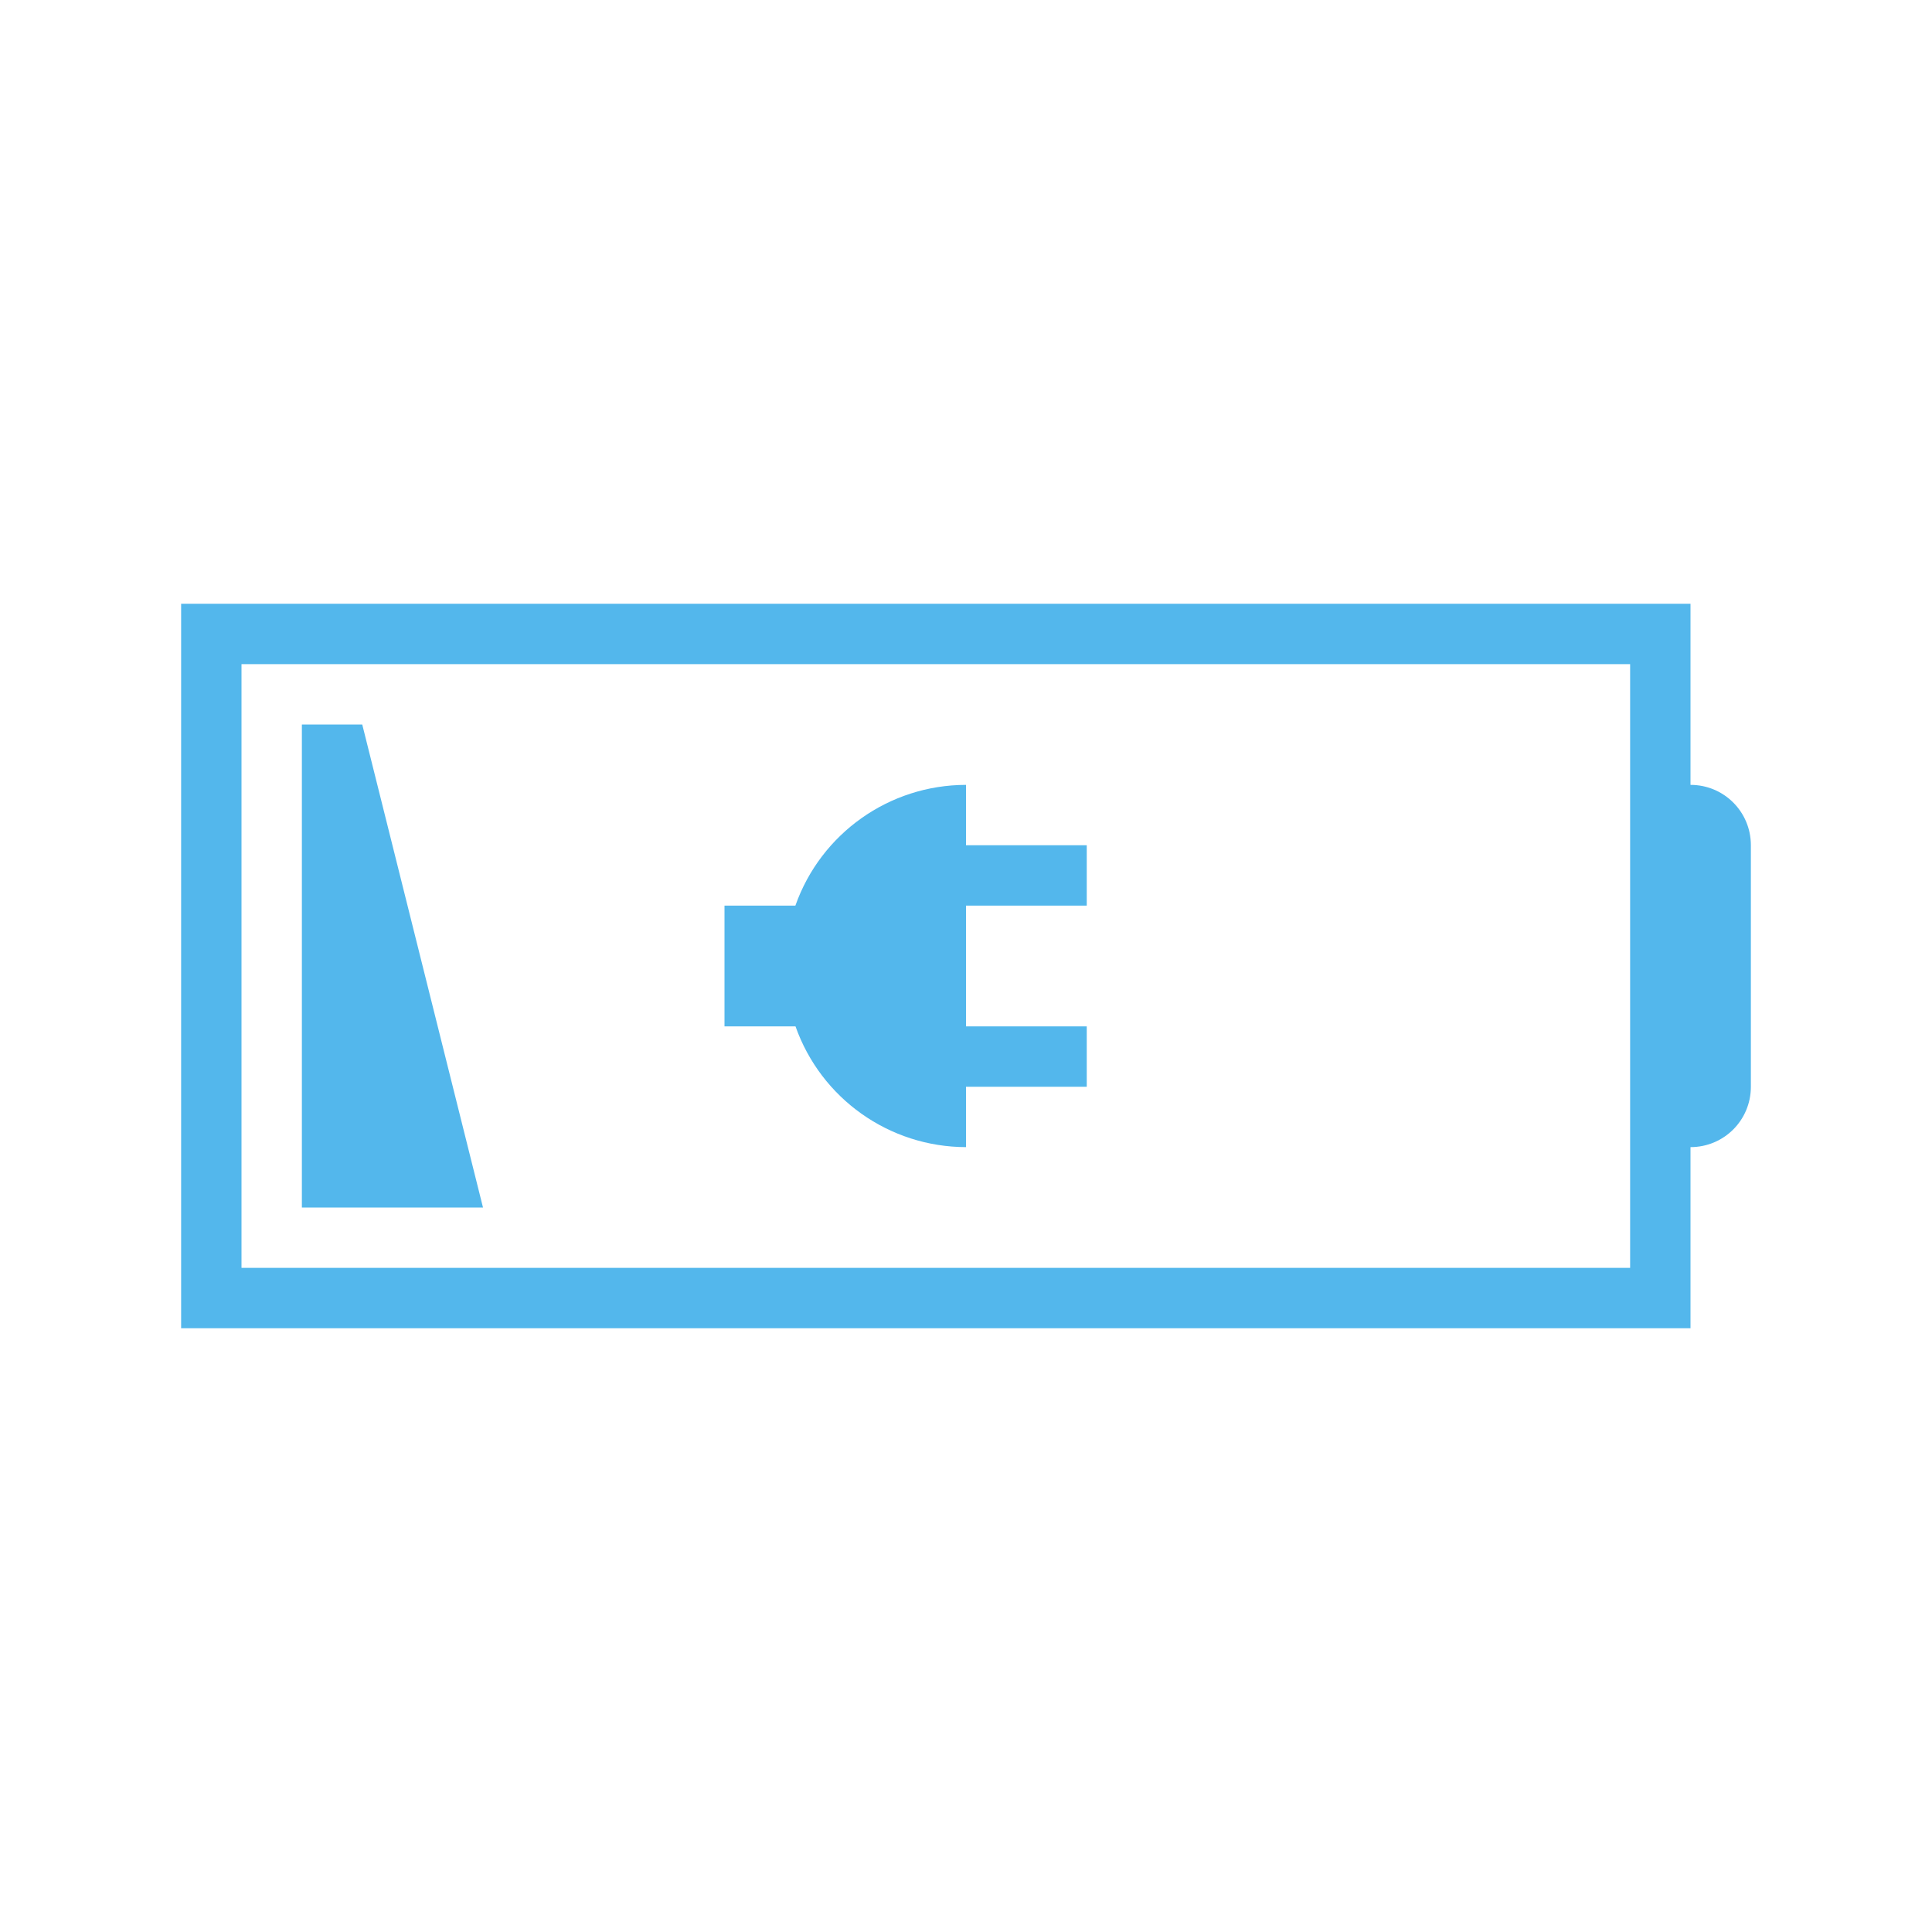
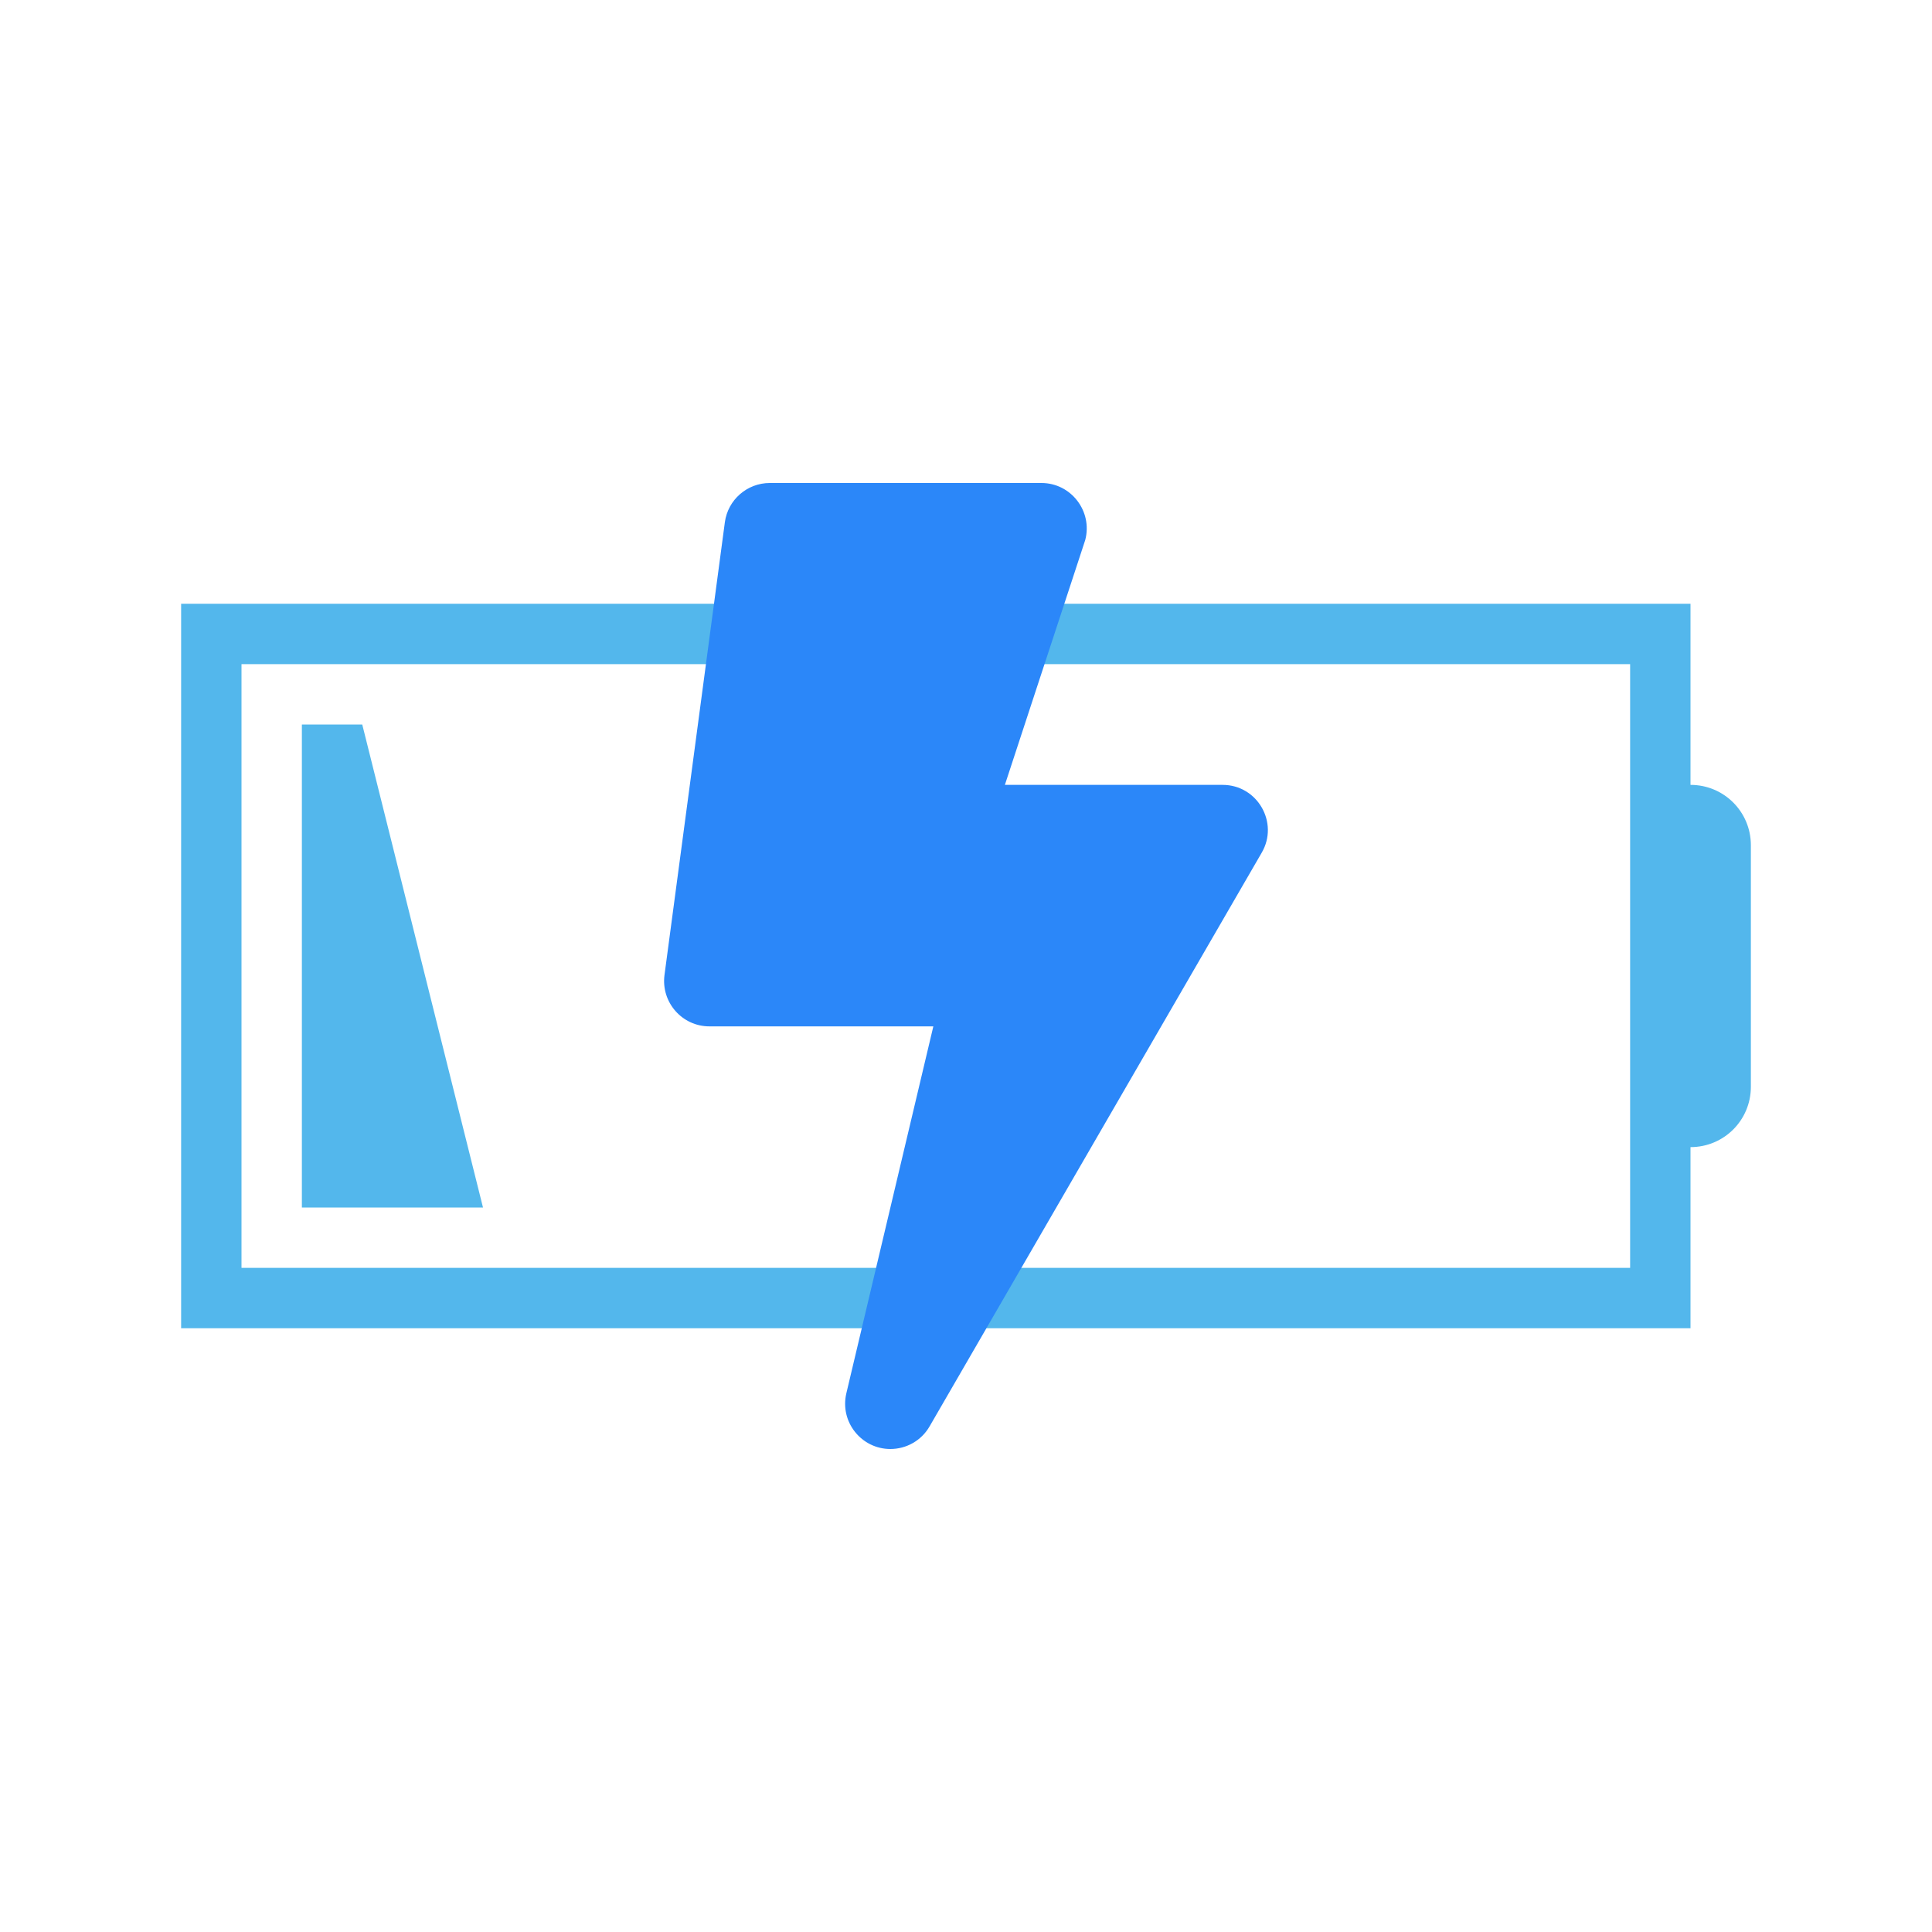
- <svg xmlns="http://www.w3.org/2000/svg" height="32" width="32">
-   <style type="text/css" id="current-color-scheme" color="#53b7ec" fill="#53b7ec" style="">
+ <svg xmlns="http://www.w3.org/2000/svg" id="svg11" version="1.1" width="32" height="32">
+   <defs id="defs15" />
+   <style style="" fill="#53b7ec" color="#53b7ec" id="current-color-scheme" type="text/css">
        .ColorScheme-PositiveText {
            color:#27ae60;
        }
        .ColorScheme-NegativeText {
            color:#da4453;
        }
    </style>
-   <g class="ColorScheme-NegativeText" fill="#53b7ec" color="#53b7ec" style="">
-     <path d="M3 10v12h25v-3c.554 0 1-.446 1-1v-4c0-.554-.446-1-1-1v-3zm1 1h23v10H4z" />
-     <path d="M5 12h1l2 8H5z" />
+   <g id="g7" style="" color="#53b7ec" fill="#53b7ec" class="ColorScheme-NegativeText">
+     <path id="path3" d="M3 10v12h25v-3c.554 0 1-.446 1-1v-4c0-.554-.446-1-1-1v-3zm1 1h23v10H4z" />
+     <path id="path5" d="M5 12h1l2 8H5z" />
  </g>
-   <path d="M16 13a3 3 0 0 0-2.826 2H12v2h1.176A3 3 0 0 0 16 19v-1h2v-1h-2v-2h2v-1h-2z" class="ColorScheme-PositiveText" fill="#53b7ec" color="#53b7ec" style="" />
+   <path style="fill:#2b87f9;fill-opacity:1;stroke-width:0.727" d="M 20.25,13 H 16.644 L 17.975,8.944 C 18.1,8.469 17.741,8 17.25,8 h -4.5 c -0.375,0 -0.694,0.278 -0.744,0.65 l -1,7.5 c -0.059,0.45 0.291,0.85 0.744,0.85 h 3.709 l -1.441,6.078 C 13.907,23.553 14.269,24 14.747,24 c 0.263,0 0.513,-0.137 0.65,-0.375 l 5.5,-9.5 c 0.291,-0.497 -0.069,-1.125 -0.647,-1.125 z" id="path2-361" />
</svg>
